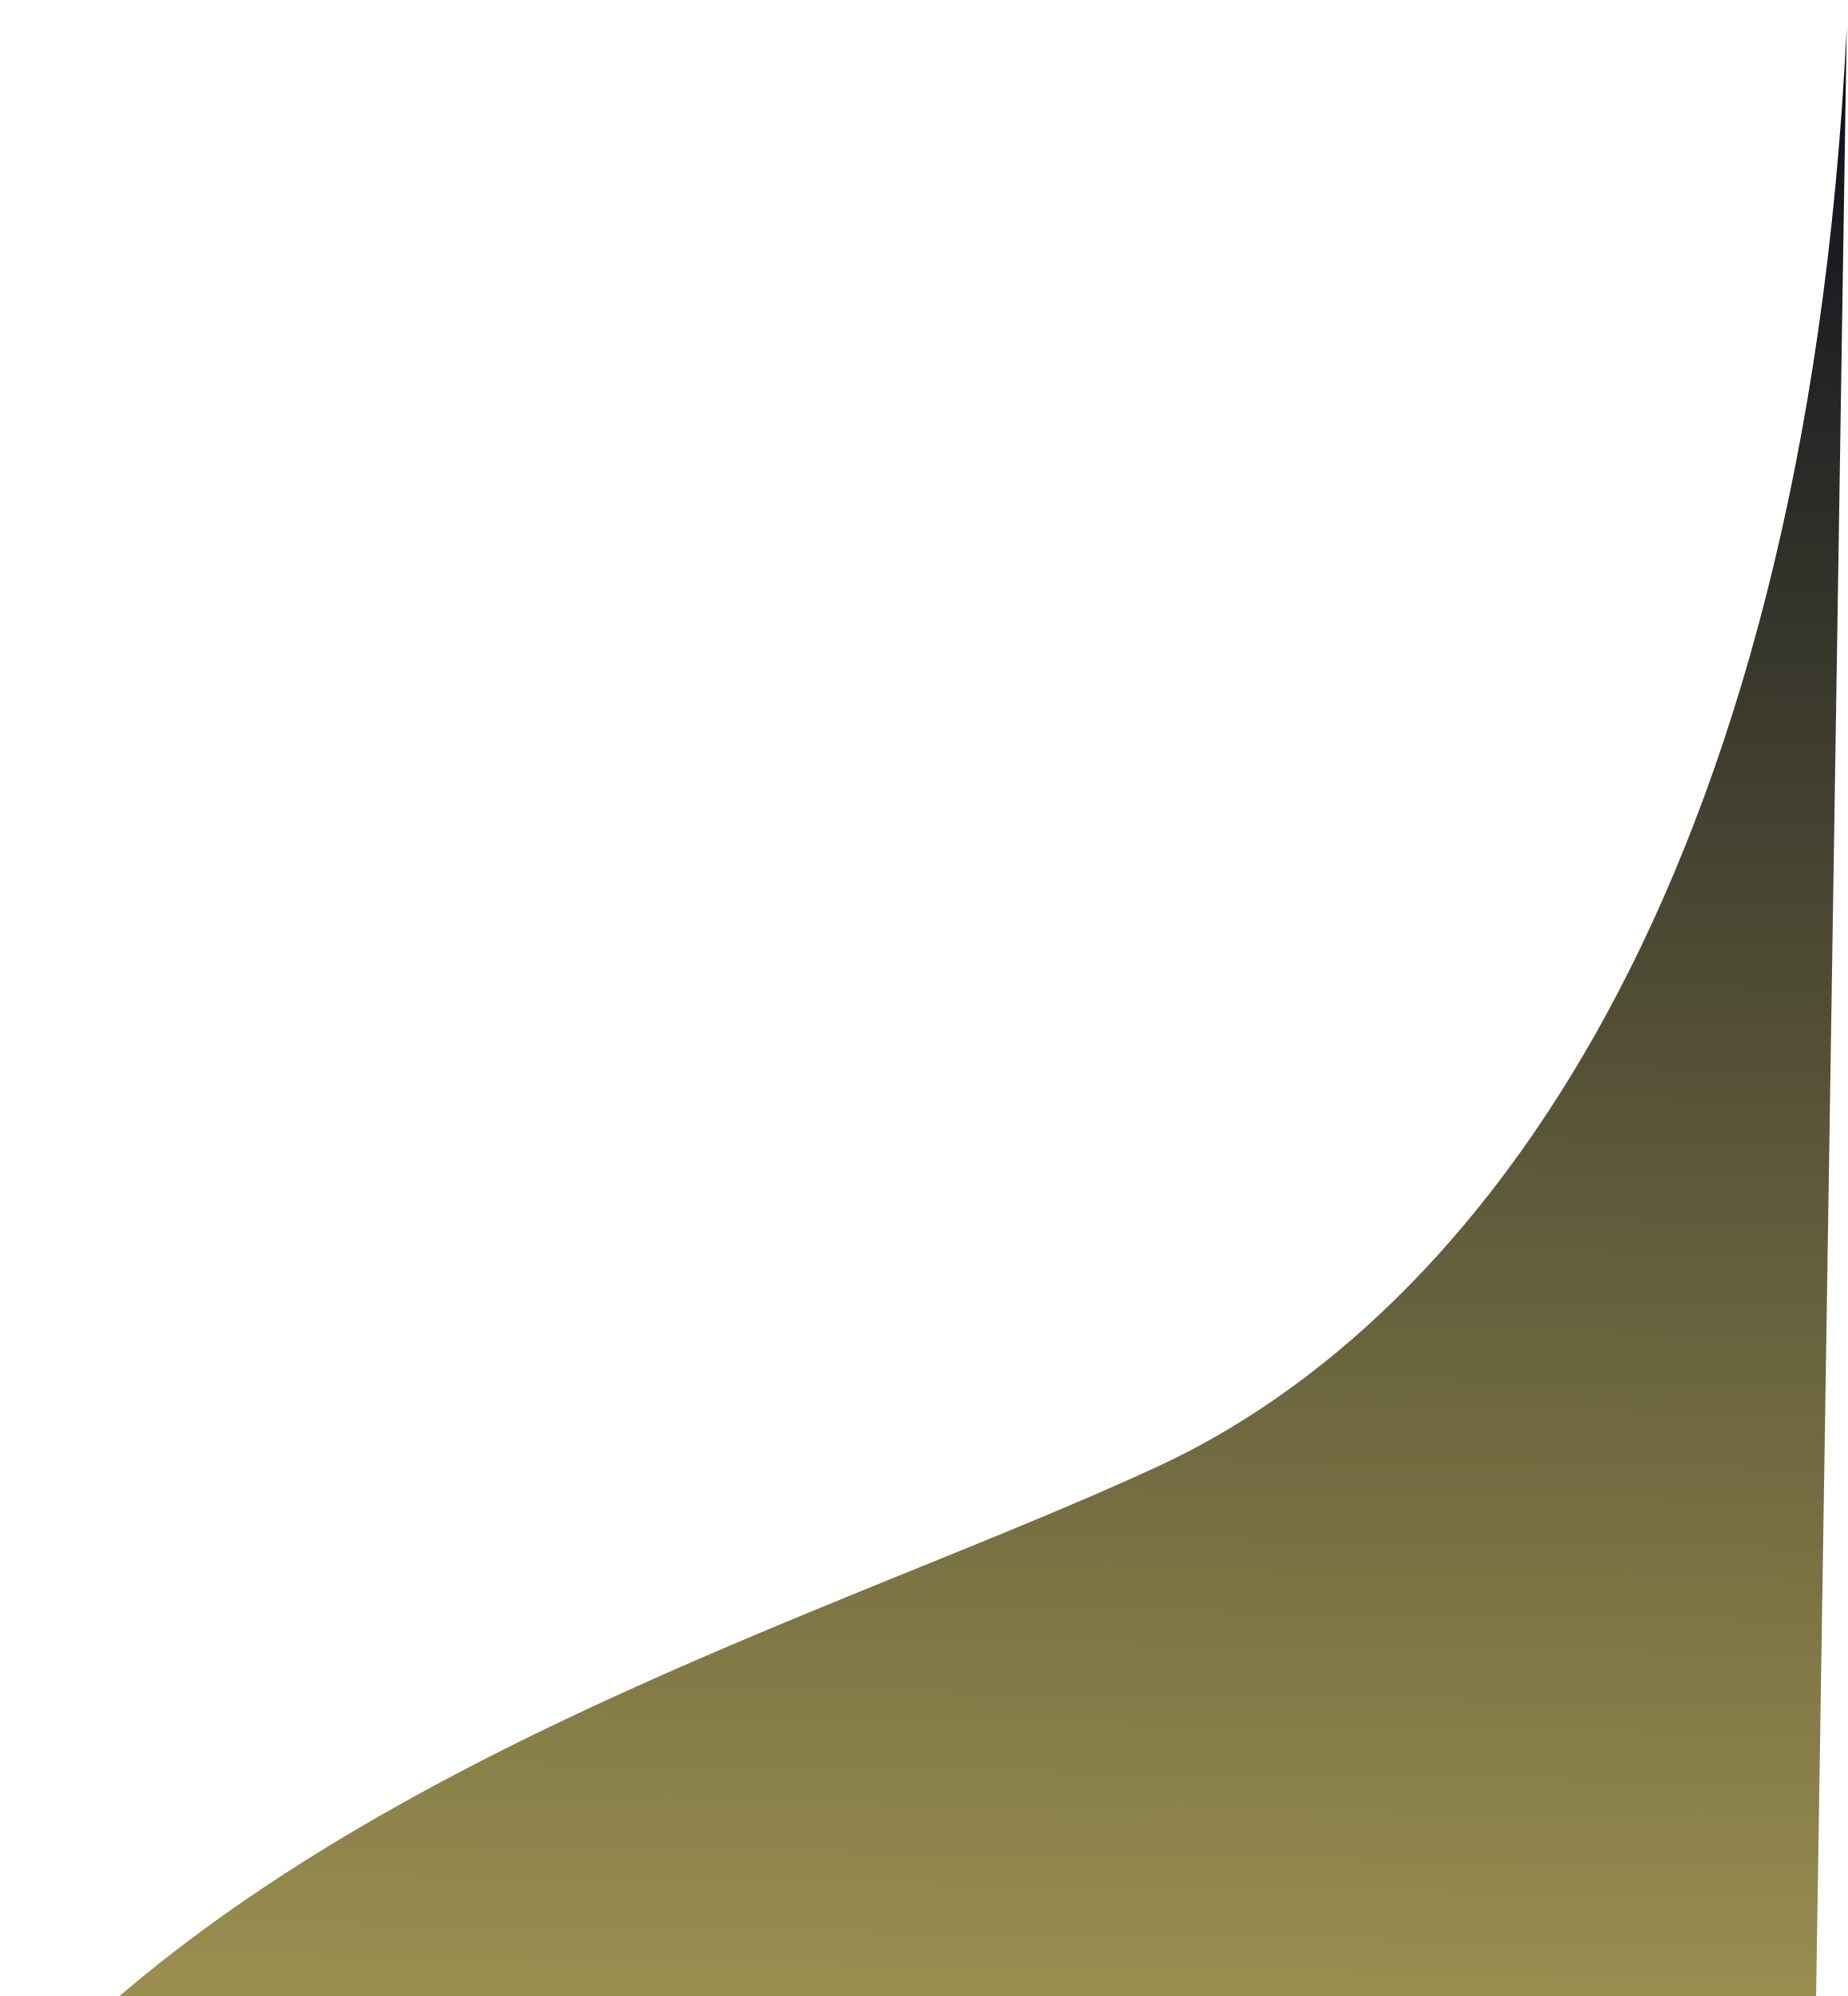
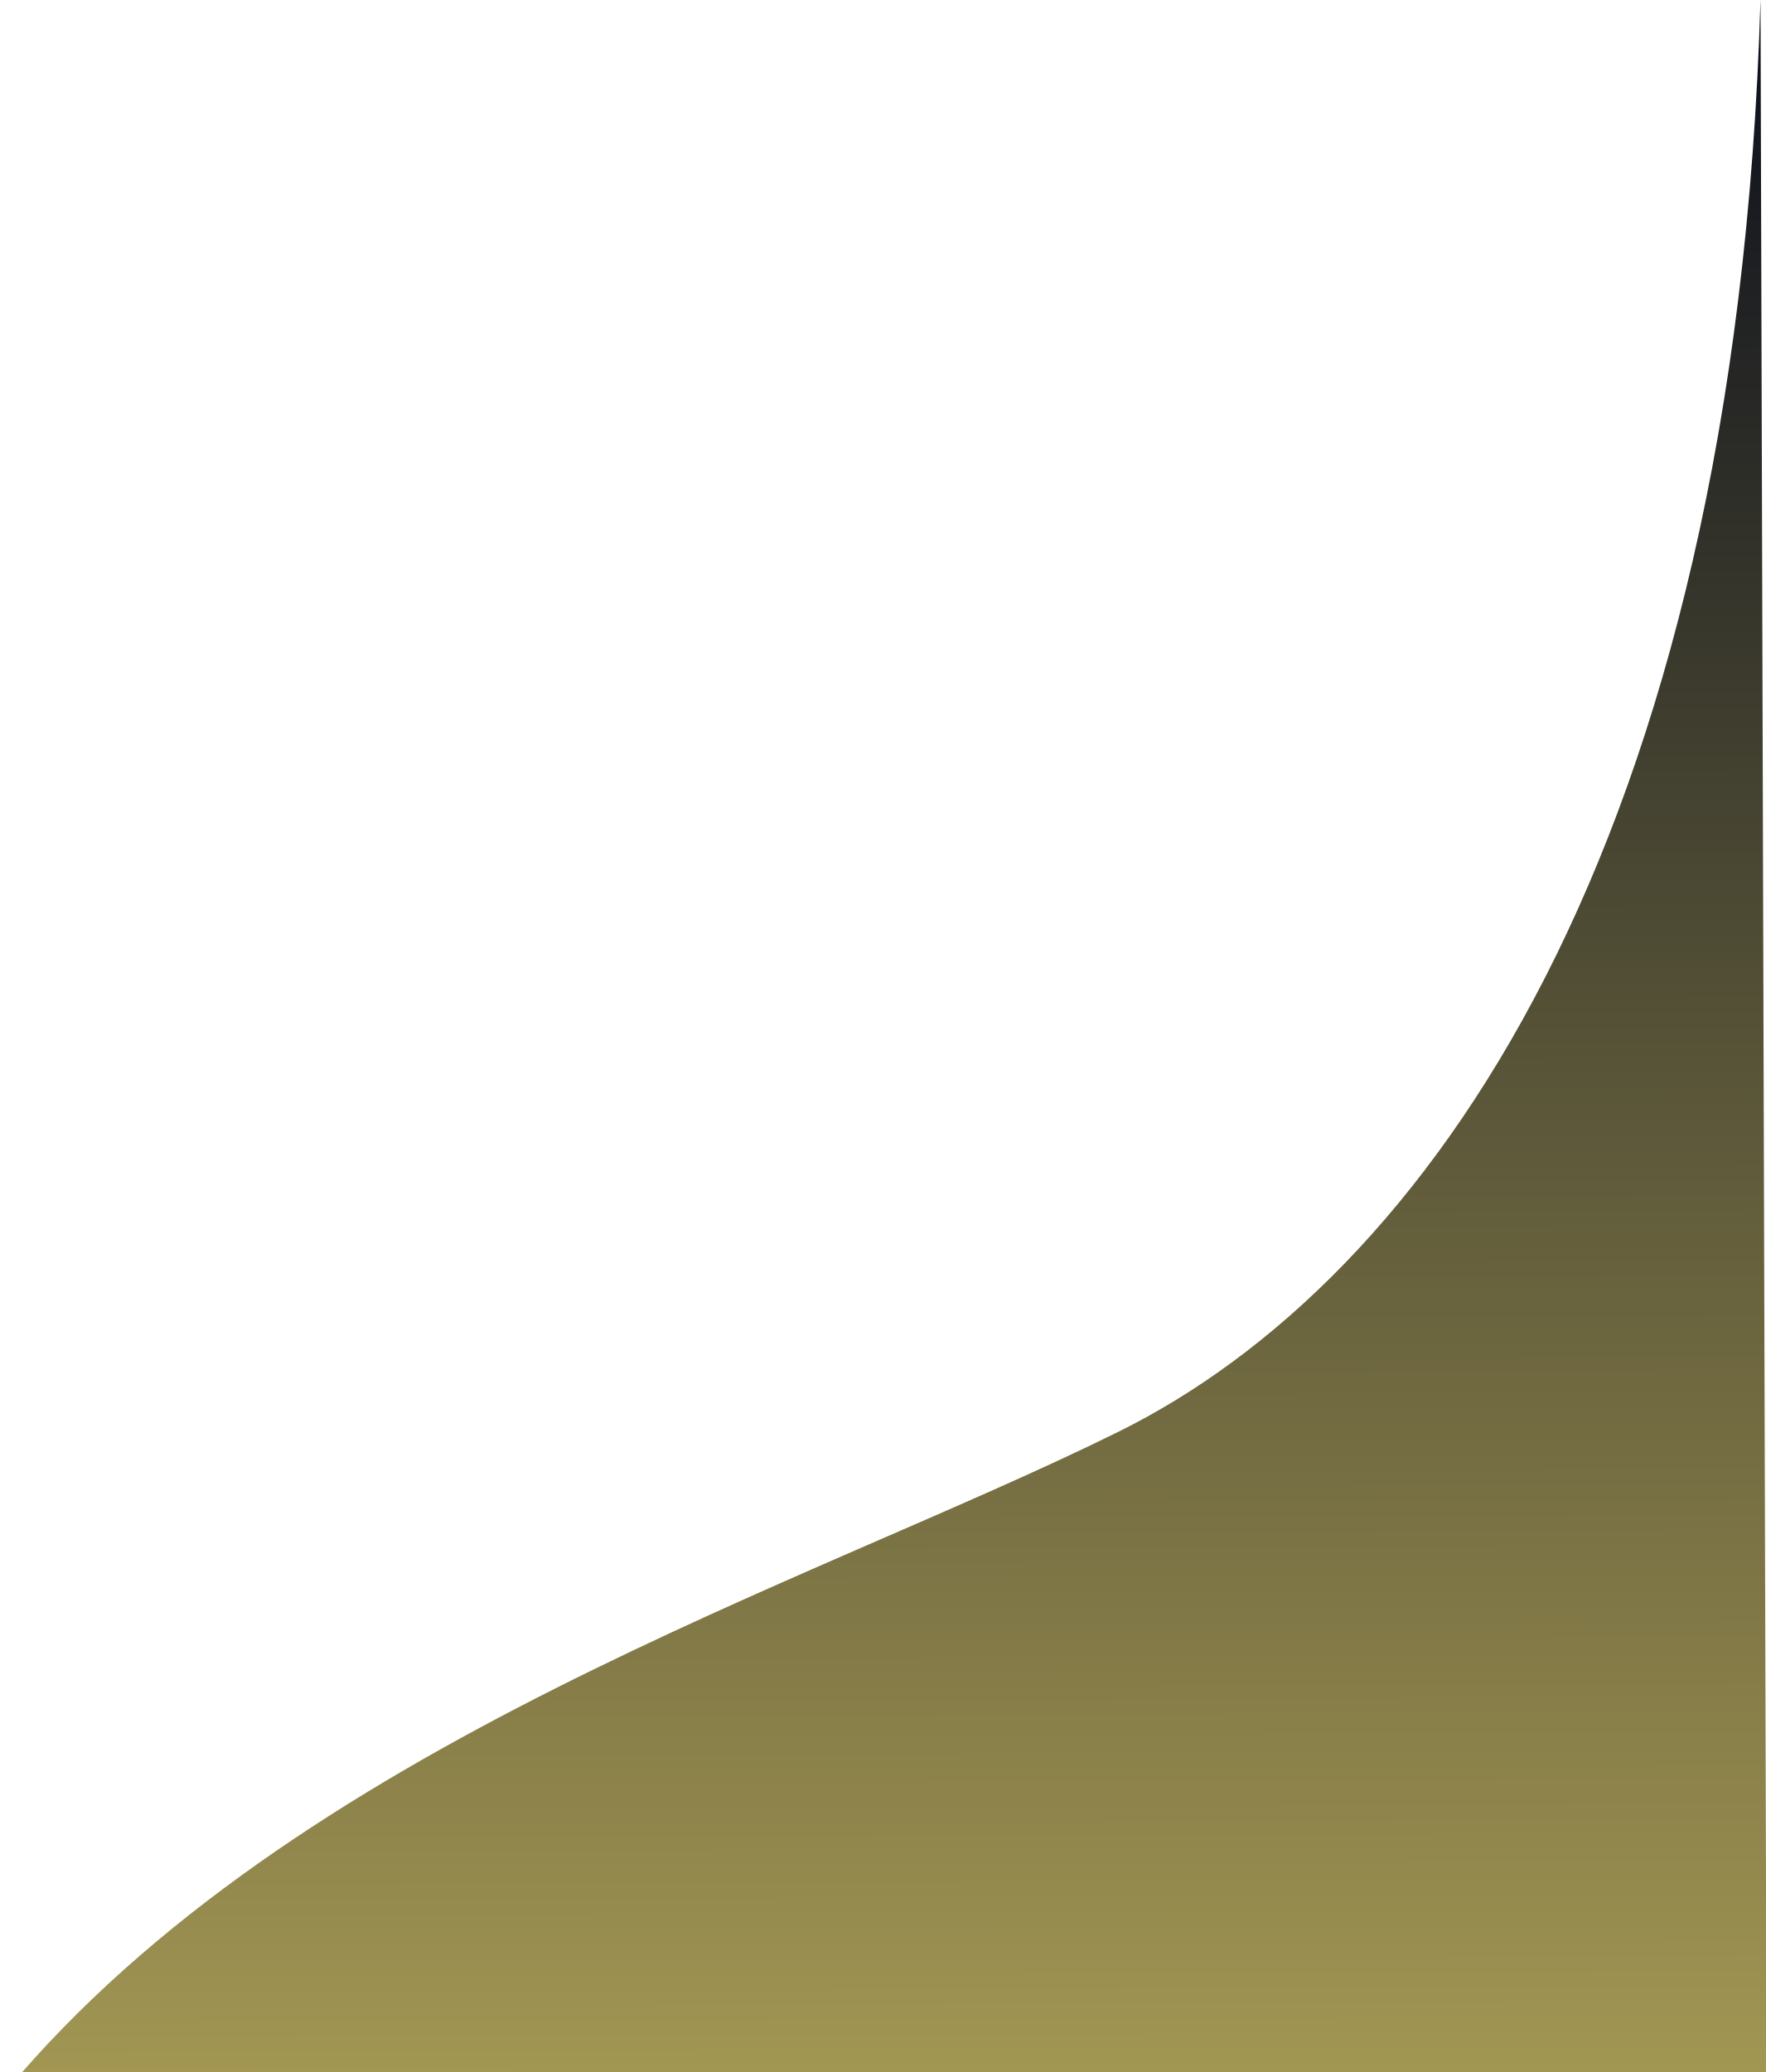
- <svg xmlns="http://www.w3.org/2000/svg" width="387" height="418" viewBox="0 0 387 418" fill="none">
-   <path d="M242.638 307.039C309.648 275.95 378.051 185.667 386.792 5.902L379.917 448.318L0.125 442.416C63.918 370.019 175.628 338.128 242.638 307.039Z" fill="url(#paint0_linear)" />
+ <svg xmlns="http://www.w3.org/2000/svg" width="381" height="447" viewBox="0 0 381 447" fill="none">
+   <path d="M241.281 308.89C307.704 276.025 374.424 182.946 379.837 -4.03002e-05L381.151 449.97L1.315 451.08C63.757 376.273 174.858 341.756 241.281 308.89Z" fill="url(#paint0_linear)" />
  <defs>
-     <linearGradient id="paint0_linear" x1="196.896" y1="2.951" x2="190.021" y2="445.367" gradientUnits="userSpaceOnUse">
+     <linearGradient id="paint0_linear" x1="189.918" y1="0.555" x2="191.233" y2="450.525" gradientUnits="userSpaceOnUse">
      <stop stop-color="#0A0E1B" />
      <stop offset="1" stop-color="#A39753" />
    </linearGradient>
  </defs>
</svg>
